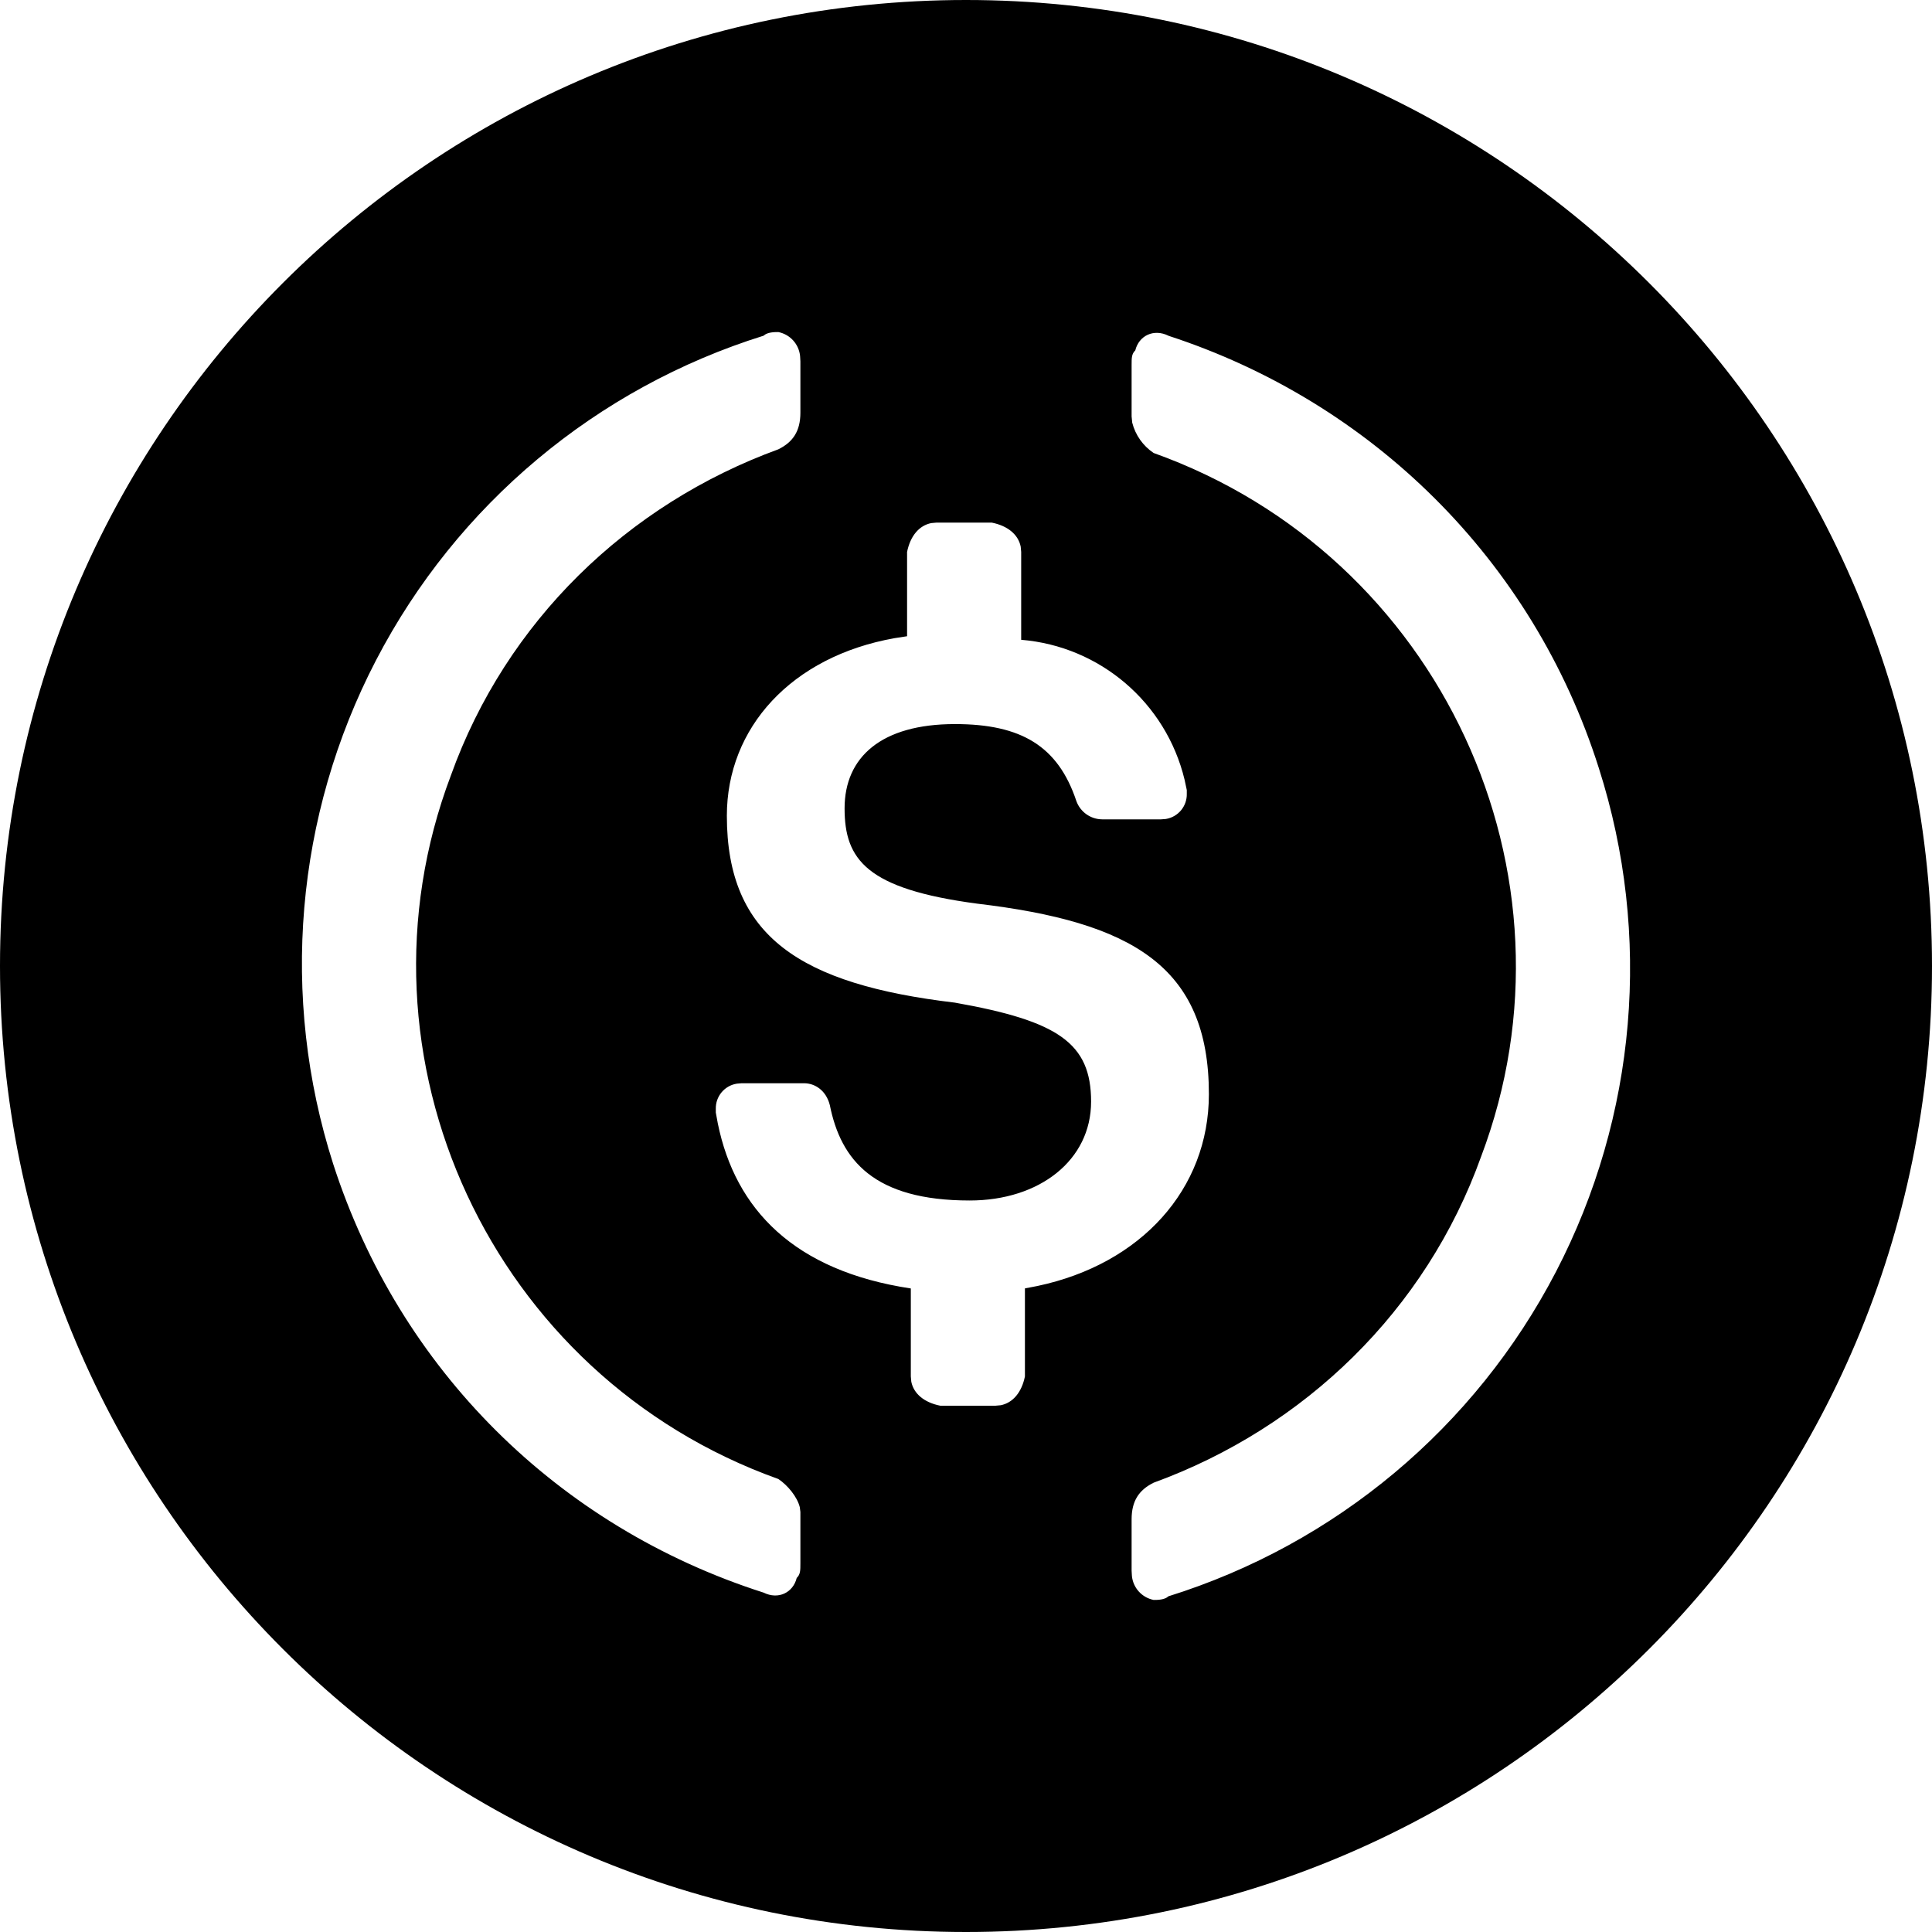
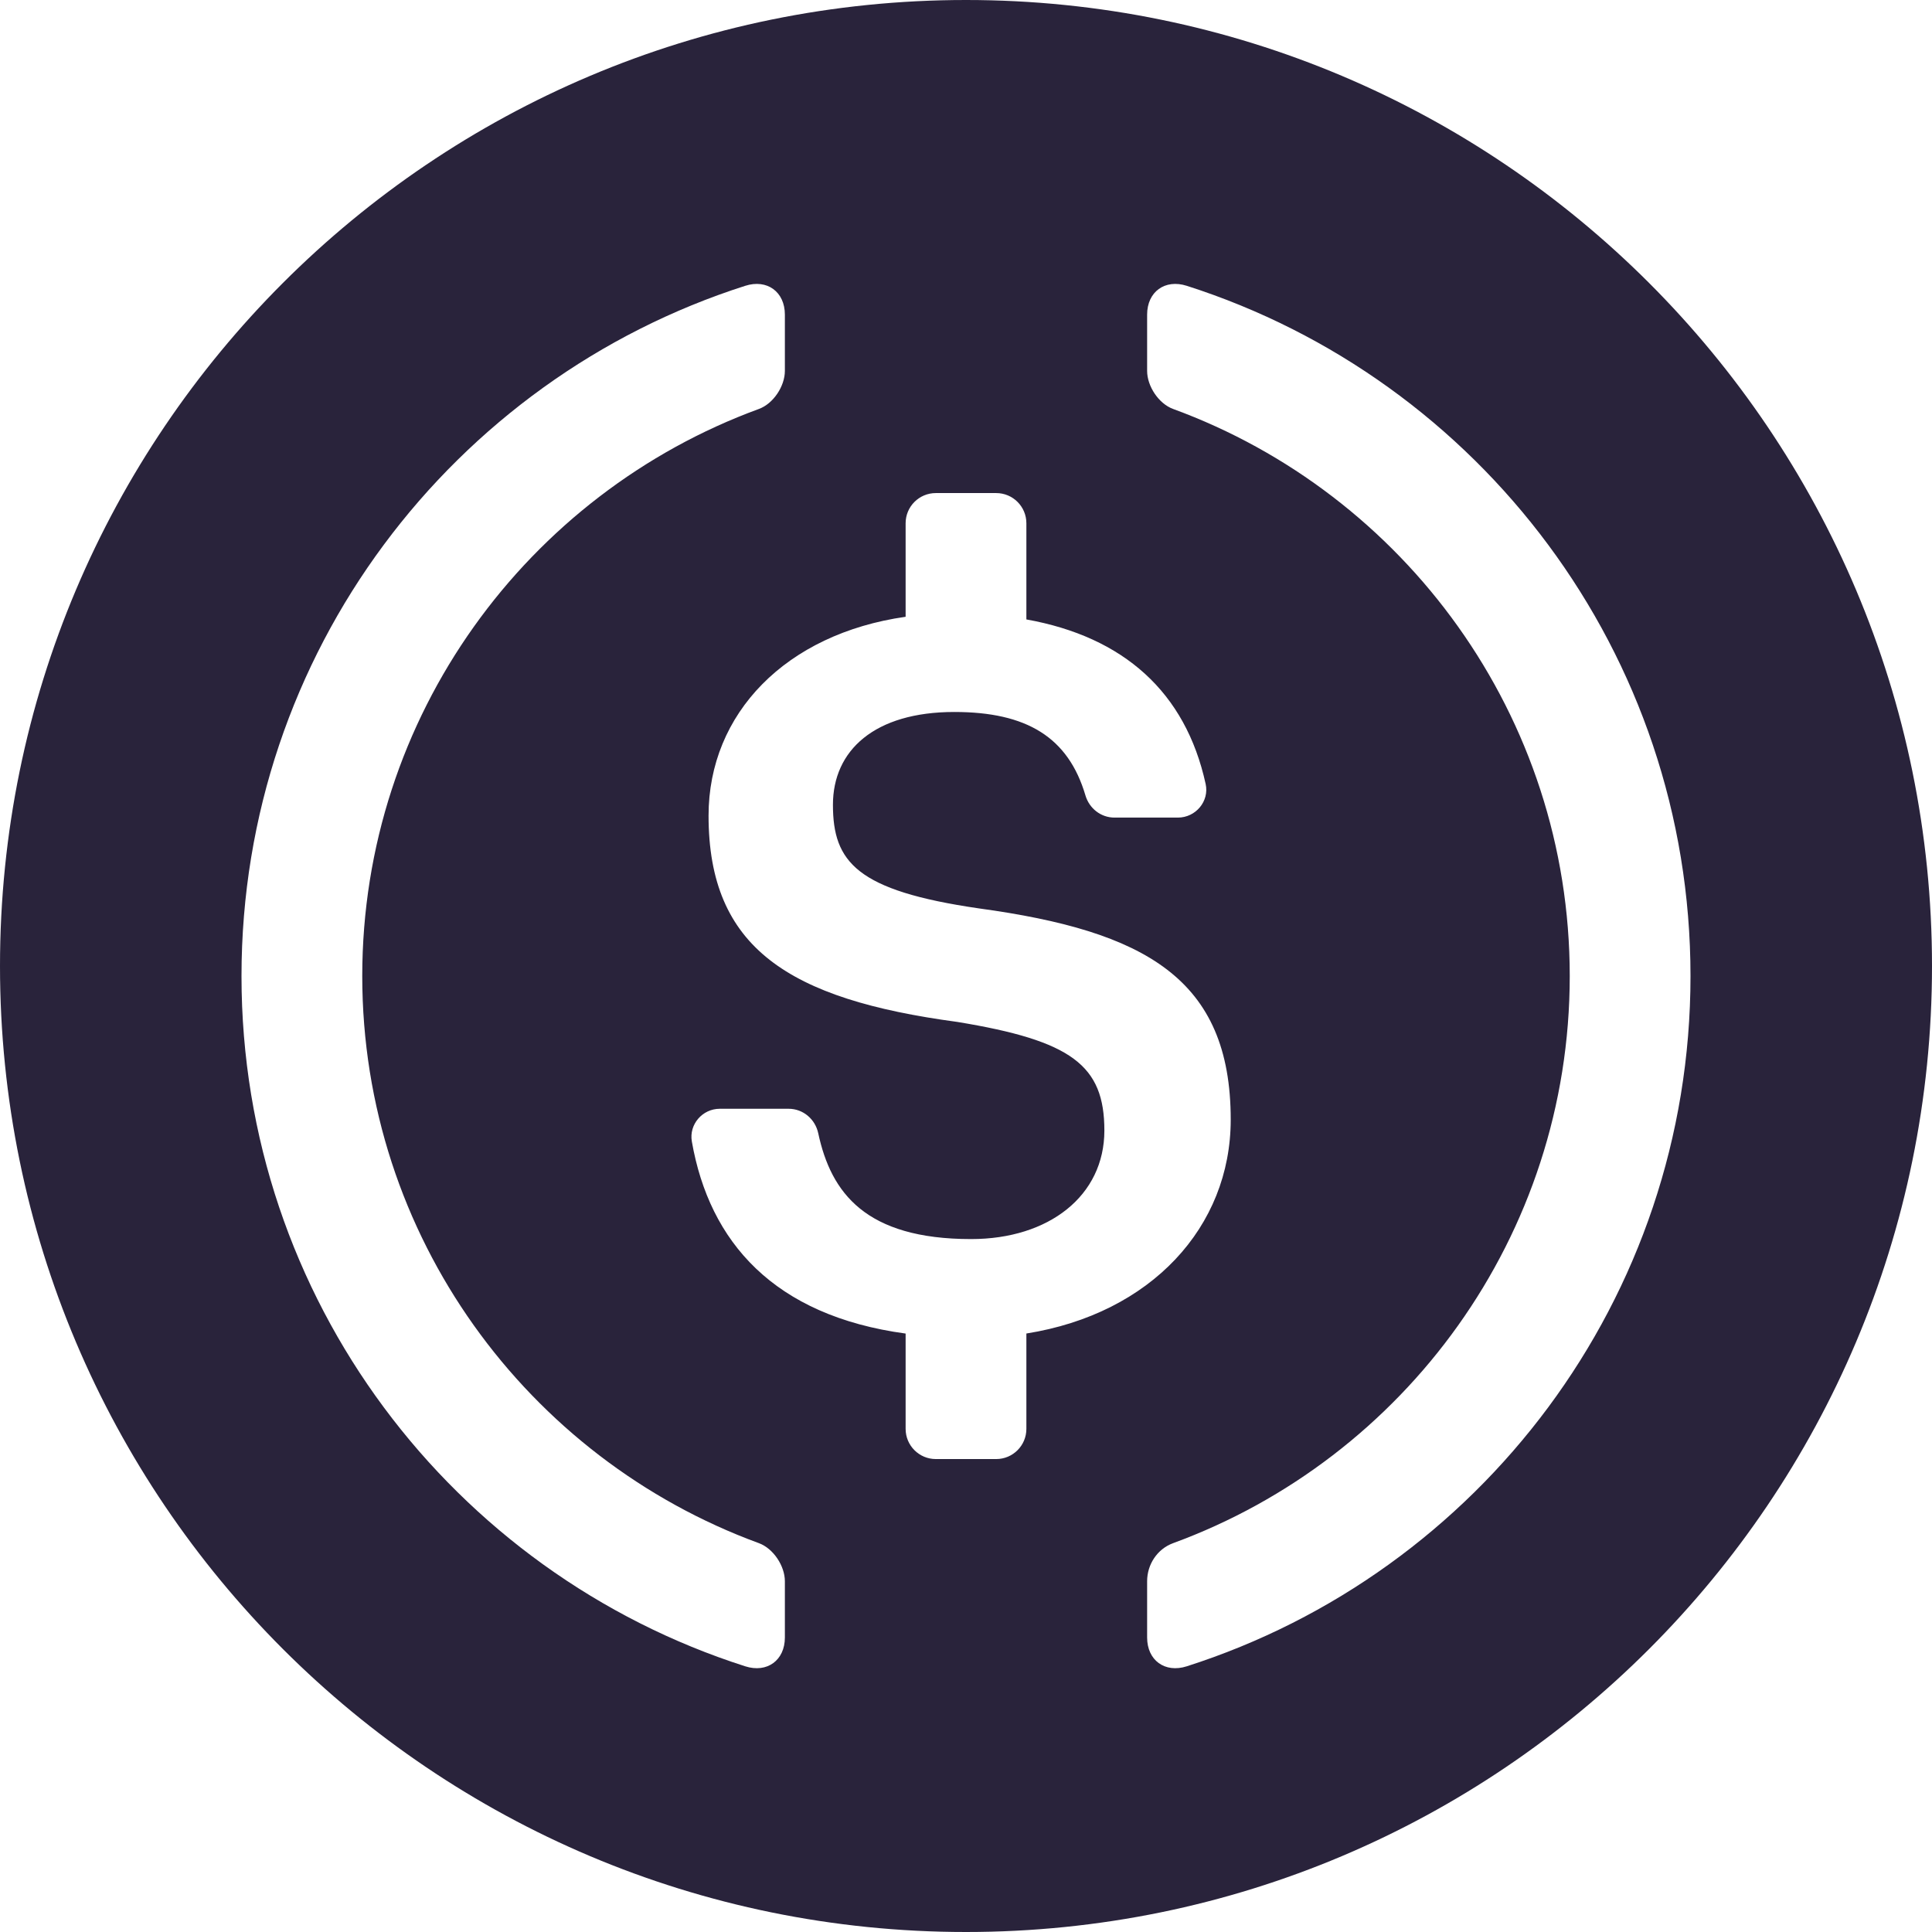
- <svg xmlns="http://www.w3.org/2000/svg" fill="#000000" width="800px" height="800px" viewBox="0 0 32 32">
-   <path d="M16 0c8.837 0 16 7.163 16 16s-7.163 16-16 16S0 24.837 0 16 7.163 0 16 0zm3.352 5.56c-.244-.12-.488 0-.548.243-.061.061-.061.122-.061.243v.85l.01.104a.86.86 0 00.355.503c4.754 1.7 7.192 6.98 5.424 11.653-.914 2.55-2.925 4.491-5.424 5.402-.244.121-.365.303-.365.607v.85l.005.088a.45.45 0 00.36.397c.061 0 .183 0 .244-.06a10.895 10.895 0 007.13-13.717c-1.096-3.46-3.778-6.07-7.13-7.162zm-6.46-.06c-.061 0-.183 0-.244.06a10.895 10.895 0 00-7.13 13.717c1.096 3.4 3.717 6.01 7.13 7.102.244.121.488 0 .548-.243.061-.06.061-.122.061-.243v-.85l-.01-.08c-.042-.169-.199-.362-.355-.466-4.754-1.7-7.192-6.98-5.424-11.653.914-2.55 2.925-4.491 5.424-5.402.244-.121.365-.303.365-.607v-.85l-.005-.088a.45.45 0 00-.36-.397zm3.535 3.156h-.915l-.088.008c-.2.04-.346.212-.4.478v1.396l-.207.032c-1.708.304-2.778 1.483-2.778 2.942 0 2.002 1.218 2.791 3.778 3.095 1.707.303 2.255.668 2.255 1.639 0 .97-.853 1.638-2.011 1.638-1.585 0-2.133-.667-2.316-1.578-.06-.242-.244-.364-.427-.364h-1.036l-.079.007a.413.413 0 00-.347.418v.06l.033.18c.29 1.424 1.266 2.443 3.197 2.734v1.457l.008.088c.04.198.213.344.48.397h.914l.088-.008c.2-.04.346-.212.4-.477V21.34l.207-.04c1.713-.362 2.84-1.601 2.84-3.177 0-2.124-1.28-2.852-3.84-3.156-1.829-.243-2.194-.728-2.194-1.578 0-.85.61-1.396 1.828-1.396 1.097 0 1.707.364 2.011 1.275a.458.458 0 00.427.303h.975l.079-.006a.413.413 0 00.348-.419v-.06l-.037-.173a3.04 3.04 0 00-2.706-2.316V9.142l-.008-.088c-.04-.199-.213-.345-.48-.398z" />
+ <svg xmlns="http://www.w3.org/2000/svg" id="Layer_1" viewBox="0 0 223.576 223.576">
+   <defs>
+     <style>.cls-1{fill:#29233b;fill-rule:evenodd;stroke-width:0px;}</style>
+   </defs>
+   <path class="cls-1" d="m111.788,0C50.049,0,0,50.049,0,111.788s50.049,111.788,111.788,111.788,111.788-50.049,111.788-111.788S173.527,0,111.788,0Zm-20.96,189.494c0,2.646-2.061,4.143-4.582,3.337-33.814-10.804-58.299-42.482-58.299-79.879s24.485-69.076,58.299-79.879c2.521-.805,4.582.691,4.582,3.338v6.508c0,1.775-1.337,3.795-3.003,4.405-26.757,9.8-45.904,35.518-45.904,65.628s19.147,55.827,45.904,65.628c1.666.611,3.003,2.63,3.003,4.406v6.508Zm27.947-24.141c0,1.929-1.564,3.493-3.493,3.493h-6.987c-1.929,0-3.494-1.564-3.494-3.493v-11.03c-15.242-2.068-22.709-10.6-24.739-22.228-.345-1.978,1.224-3.785,3.232-3.785h7.969c1.674,0,3.075,1.196,3.426,2.833,1.48,6.909,5.494,12.246,17.692,12.246,9.02,0,15.42-5.026,15.42-12.564,0-7.541-3.772-10.394-17.021-12.565-19.531-2.628-28.784-8.567-28.784-23.873,0-11.825,8.954-21.043,22.805-23.012v-10.823c0-1.93,1.564-3.493,3.494-3.493h6.987c1.929,0,3.493,1.563,3.493,3.493v11.13c11.246,2.015,18.42,8.402,20.747,19.046.437,2.002-1.158,3.886-3.207,3.886h-7.349c-1.568,0-2.913-1.063-3.356-2.566-1.988-6.735-6.801-9.656-15.171-9.656-9.253,0-14.049,4.457-14.049,10.737,0,6.625,2.739,9.939,16.903,11.995,19.191,2.626,29.129,8.11,29.129,24.443,0,12.414-9.218,22.459-23.647,24.75v11.036Zm18.555,27.478c-2.521.805-4.582-.691-4.582-3.337v-6.508c0-1.947,1.176-3.736,3.003-4.406,26.757-9.8,45.904-35.518,45.904-65.628s-19.147-55.828-45.904-65.628c-1.666-.611-3.003-2.63-3.003-4.405v-6.508c0-2.647,2.061-4.143,4.582-3.338,33.814,10.804,58.299,42.482,58.299,79.879s-24.485,69.075-58.299,79.879Z" />
</svg>
